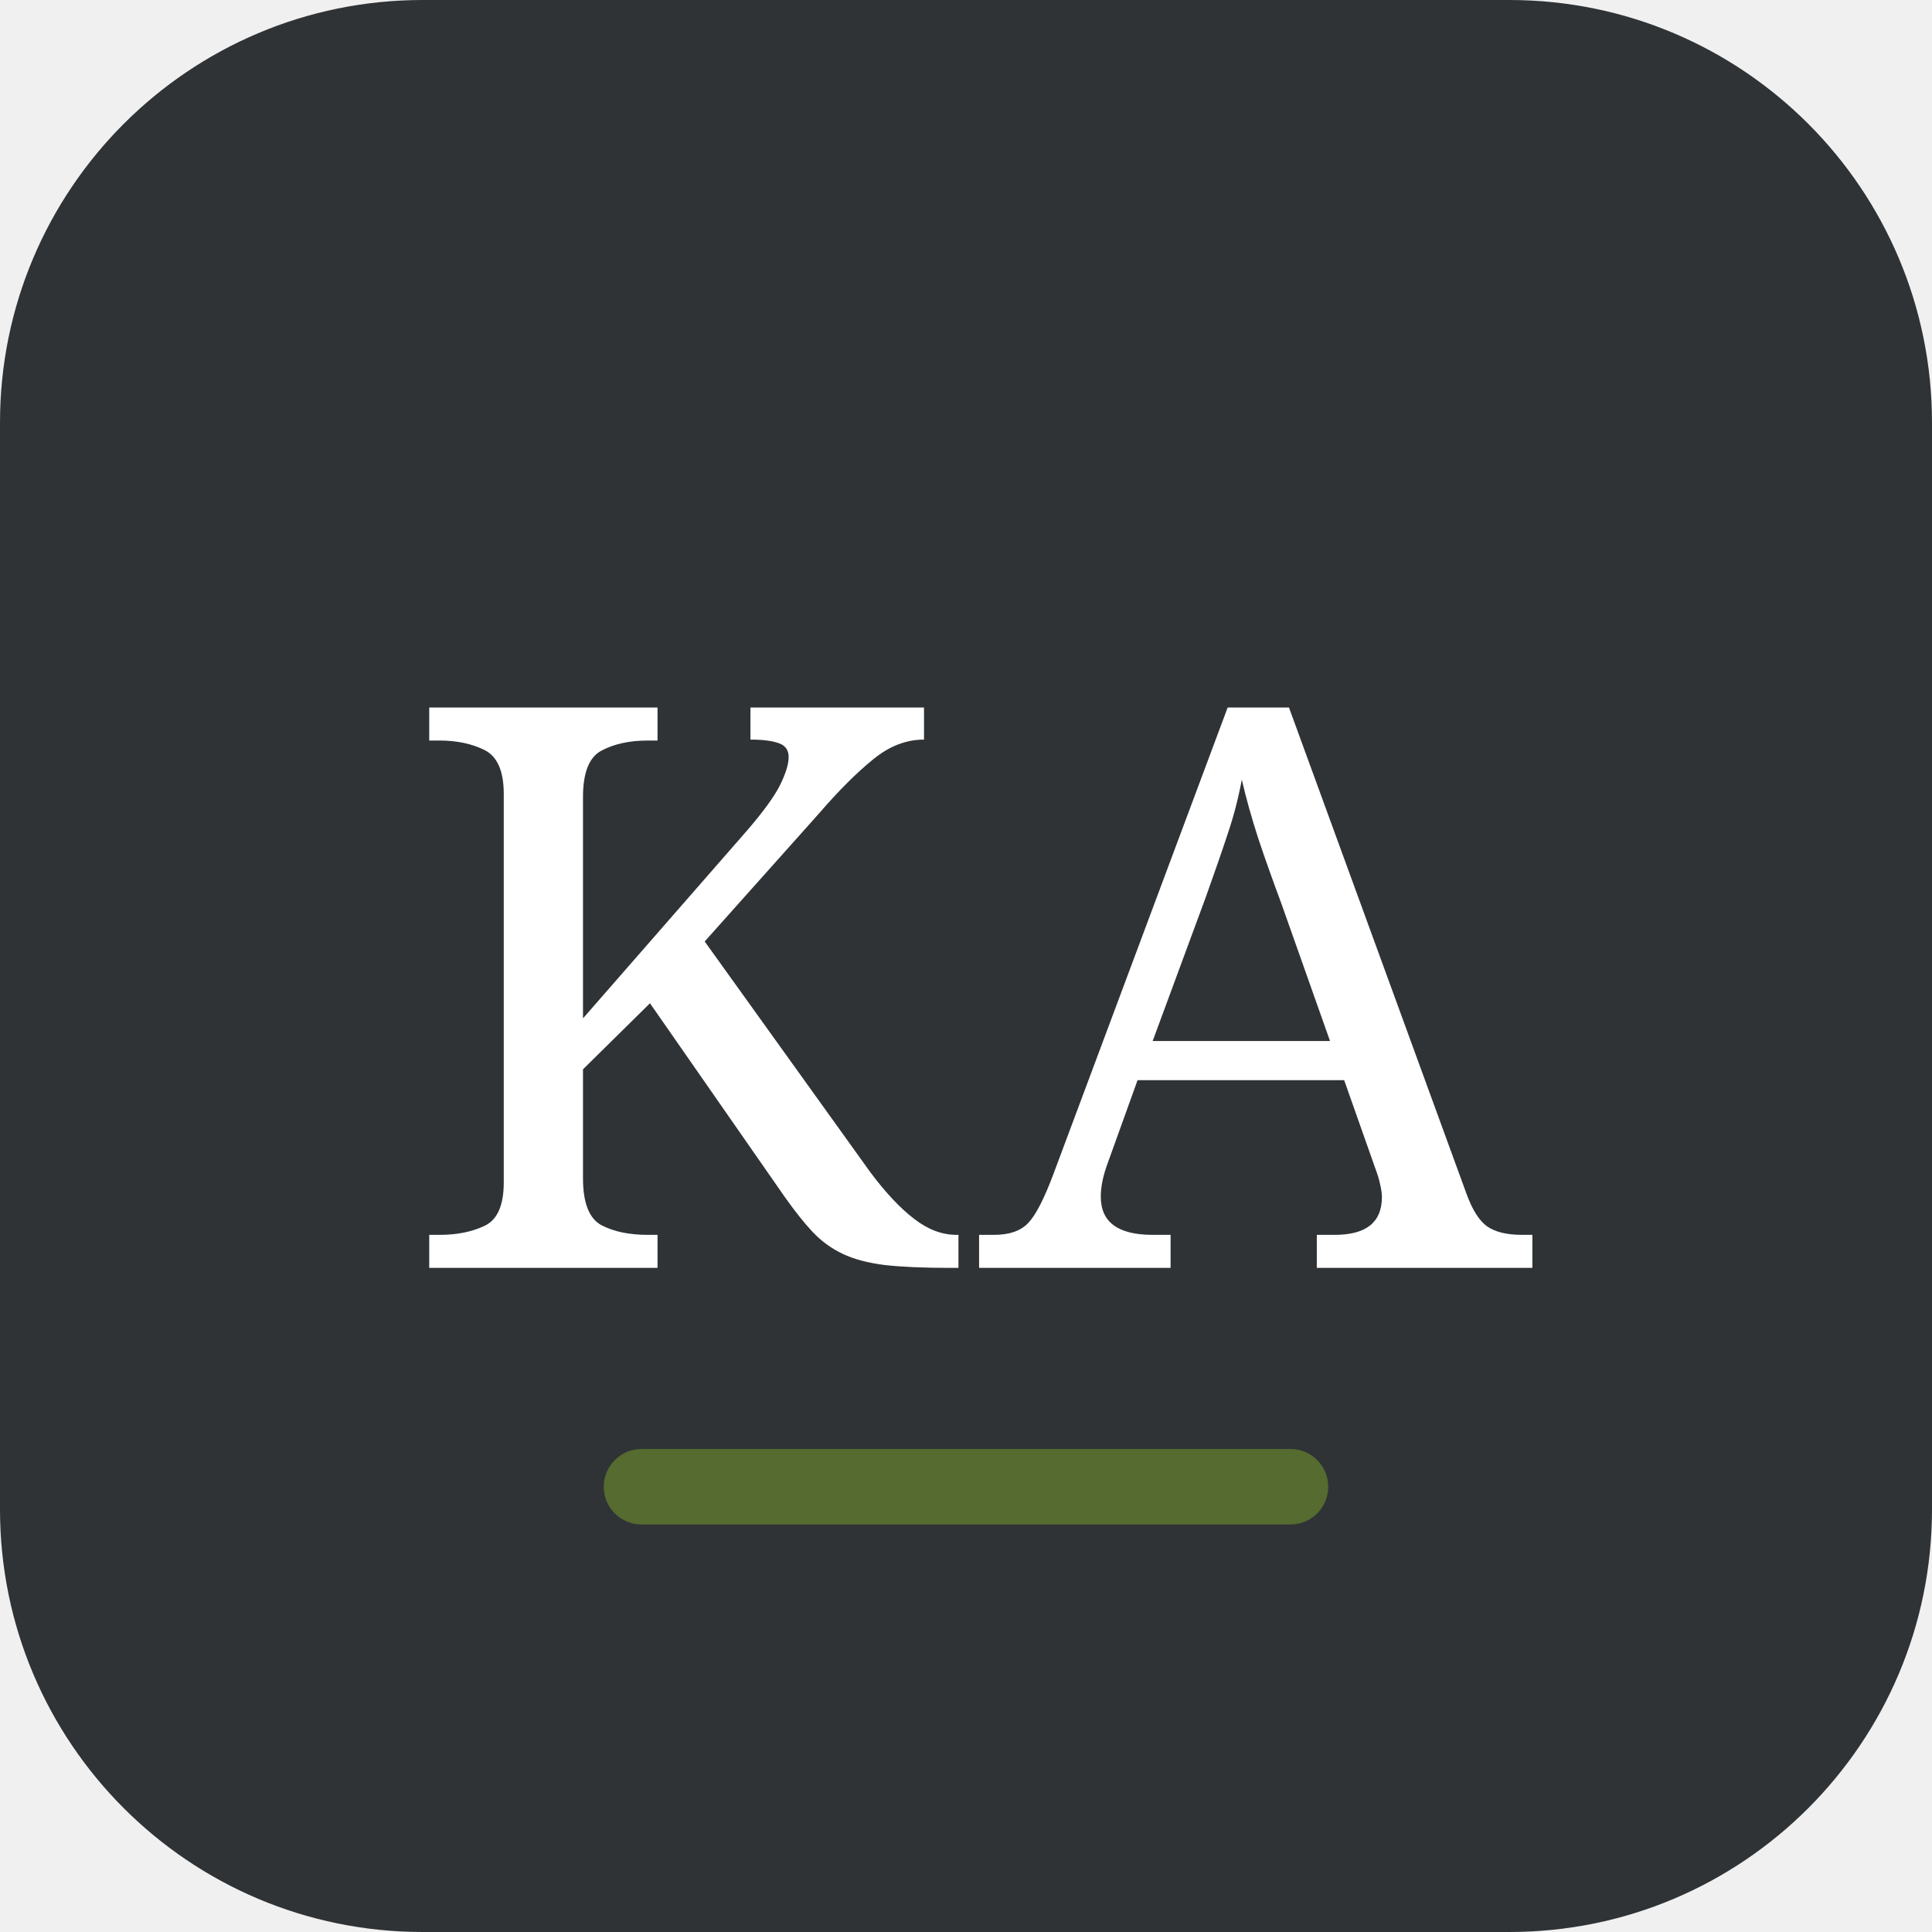
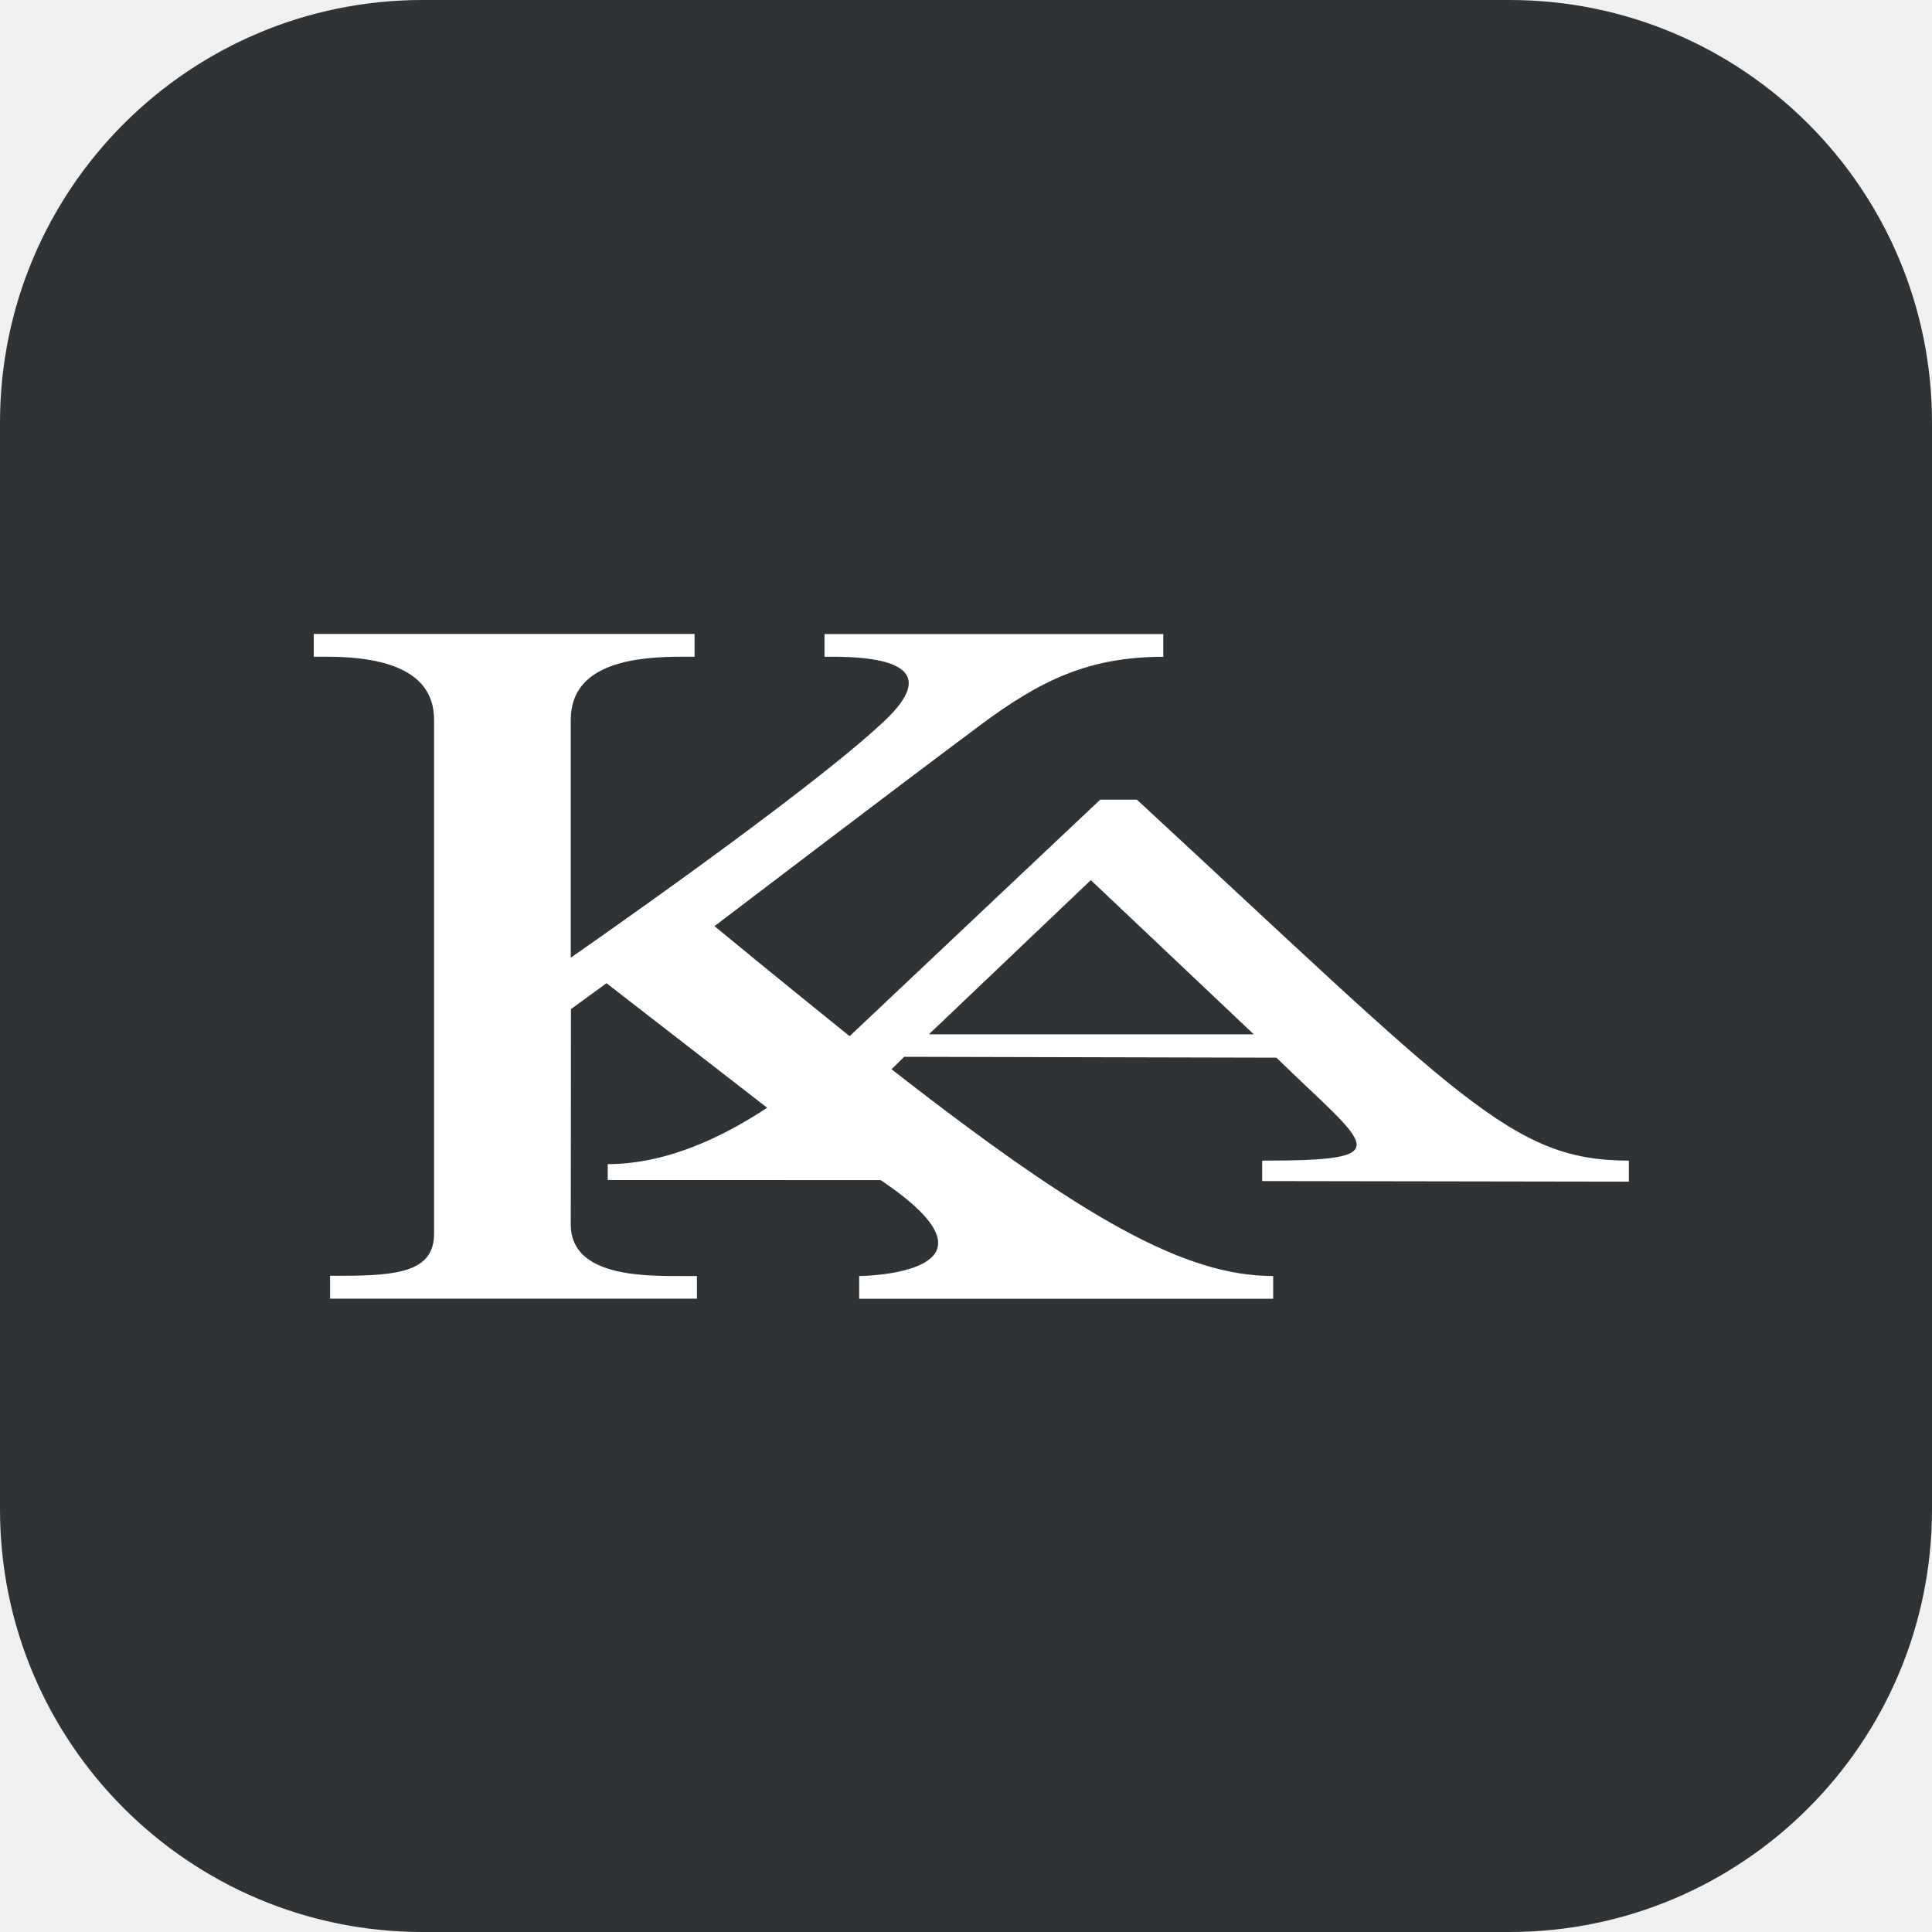
<svg xmlns="http://www.w3.org/2000/svg" viewBox="0 0 64 64">
  <rect width="64" height="64" rx="14" fill="#2F3336" />
-   <text x="32" y="42" font-family="Georgia, serif" font-size="26" fill="#FFFFFF" text-anchor="middle" letter-spacing="1">KA</text>
-   <rect x="20" y="48" width="24" height="2.5" rx="1.25" fill="#556B2F" />
+   <g transform="translate(10 21) scale(0.0387)" fill="#FFFFFF">
+     <path transform="translate(-2.3 -2.55)" d="M824.28,453.38v17.5l313.91.5v-18c-100.16,0-142.66-51.5-421.16-309H685.7S532.49,288.87,471.15,346.87c0,0-73.52-59.3-115.65-94.2,0,0,159.15-121.21,228.15-172.55,50.86-37.84,92.33-58,156-58V2.63h-290V22.12c61.17-1,97.17,11.5,51.52,54.71C435.45,139,232.45,279.65,232.45,279.65V76.05c0-49.91,58.5-54,95.87-54h10.13V2.55h-326v19.5H23.57c54.63,0,91.88,14.34,91.88,54v440c0,32-30.27,35.89-78.88,35.89H26.45v19.61h314V552.16H327.32c-31.5,0-94.87.91-94.87-44.11,0-14,.18-95.88.18-184.35l30.42-22.18,137.52,106.6c-37.48,24.76-85.75,48.26-136.46,48.26V470l233.62.07c120.6,81-18.41,82.12-18.41,82.12v19.46H833.7V552.16c-74.26,0-160-46.95-326.67-177l10.87-10.65,318.57.75C915.83,442.55,943.92,453.38,824.28,453.38ZM539,345.28l138.62-132L817.09,345.25Z" />
+   </g>
</svg>
